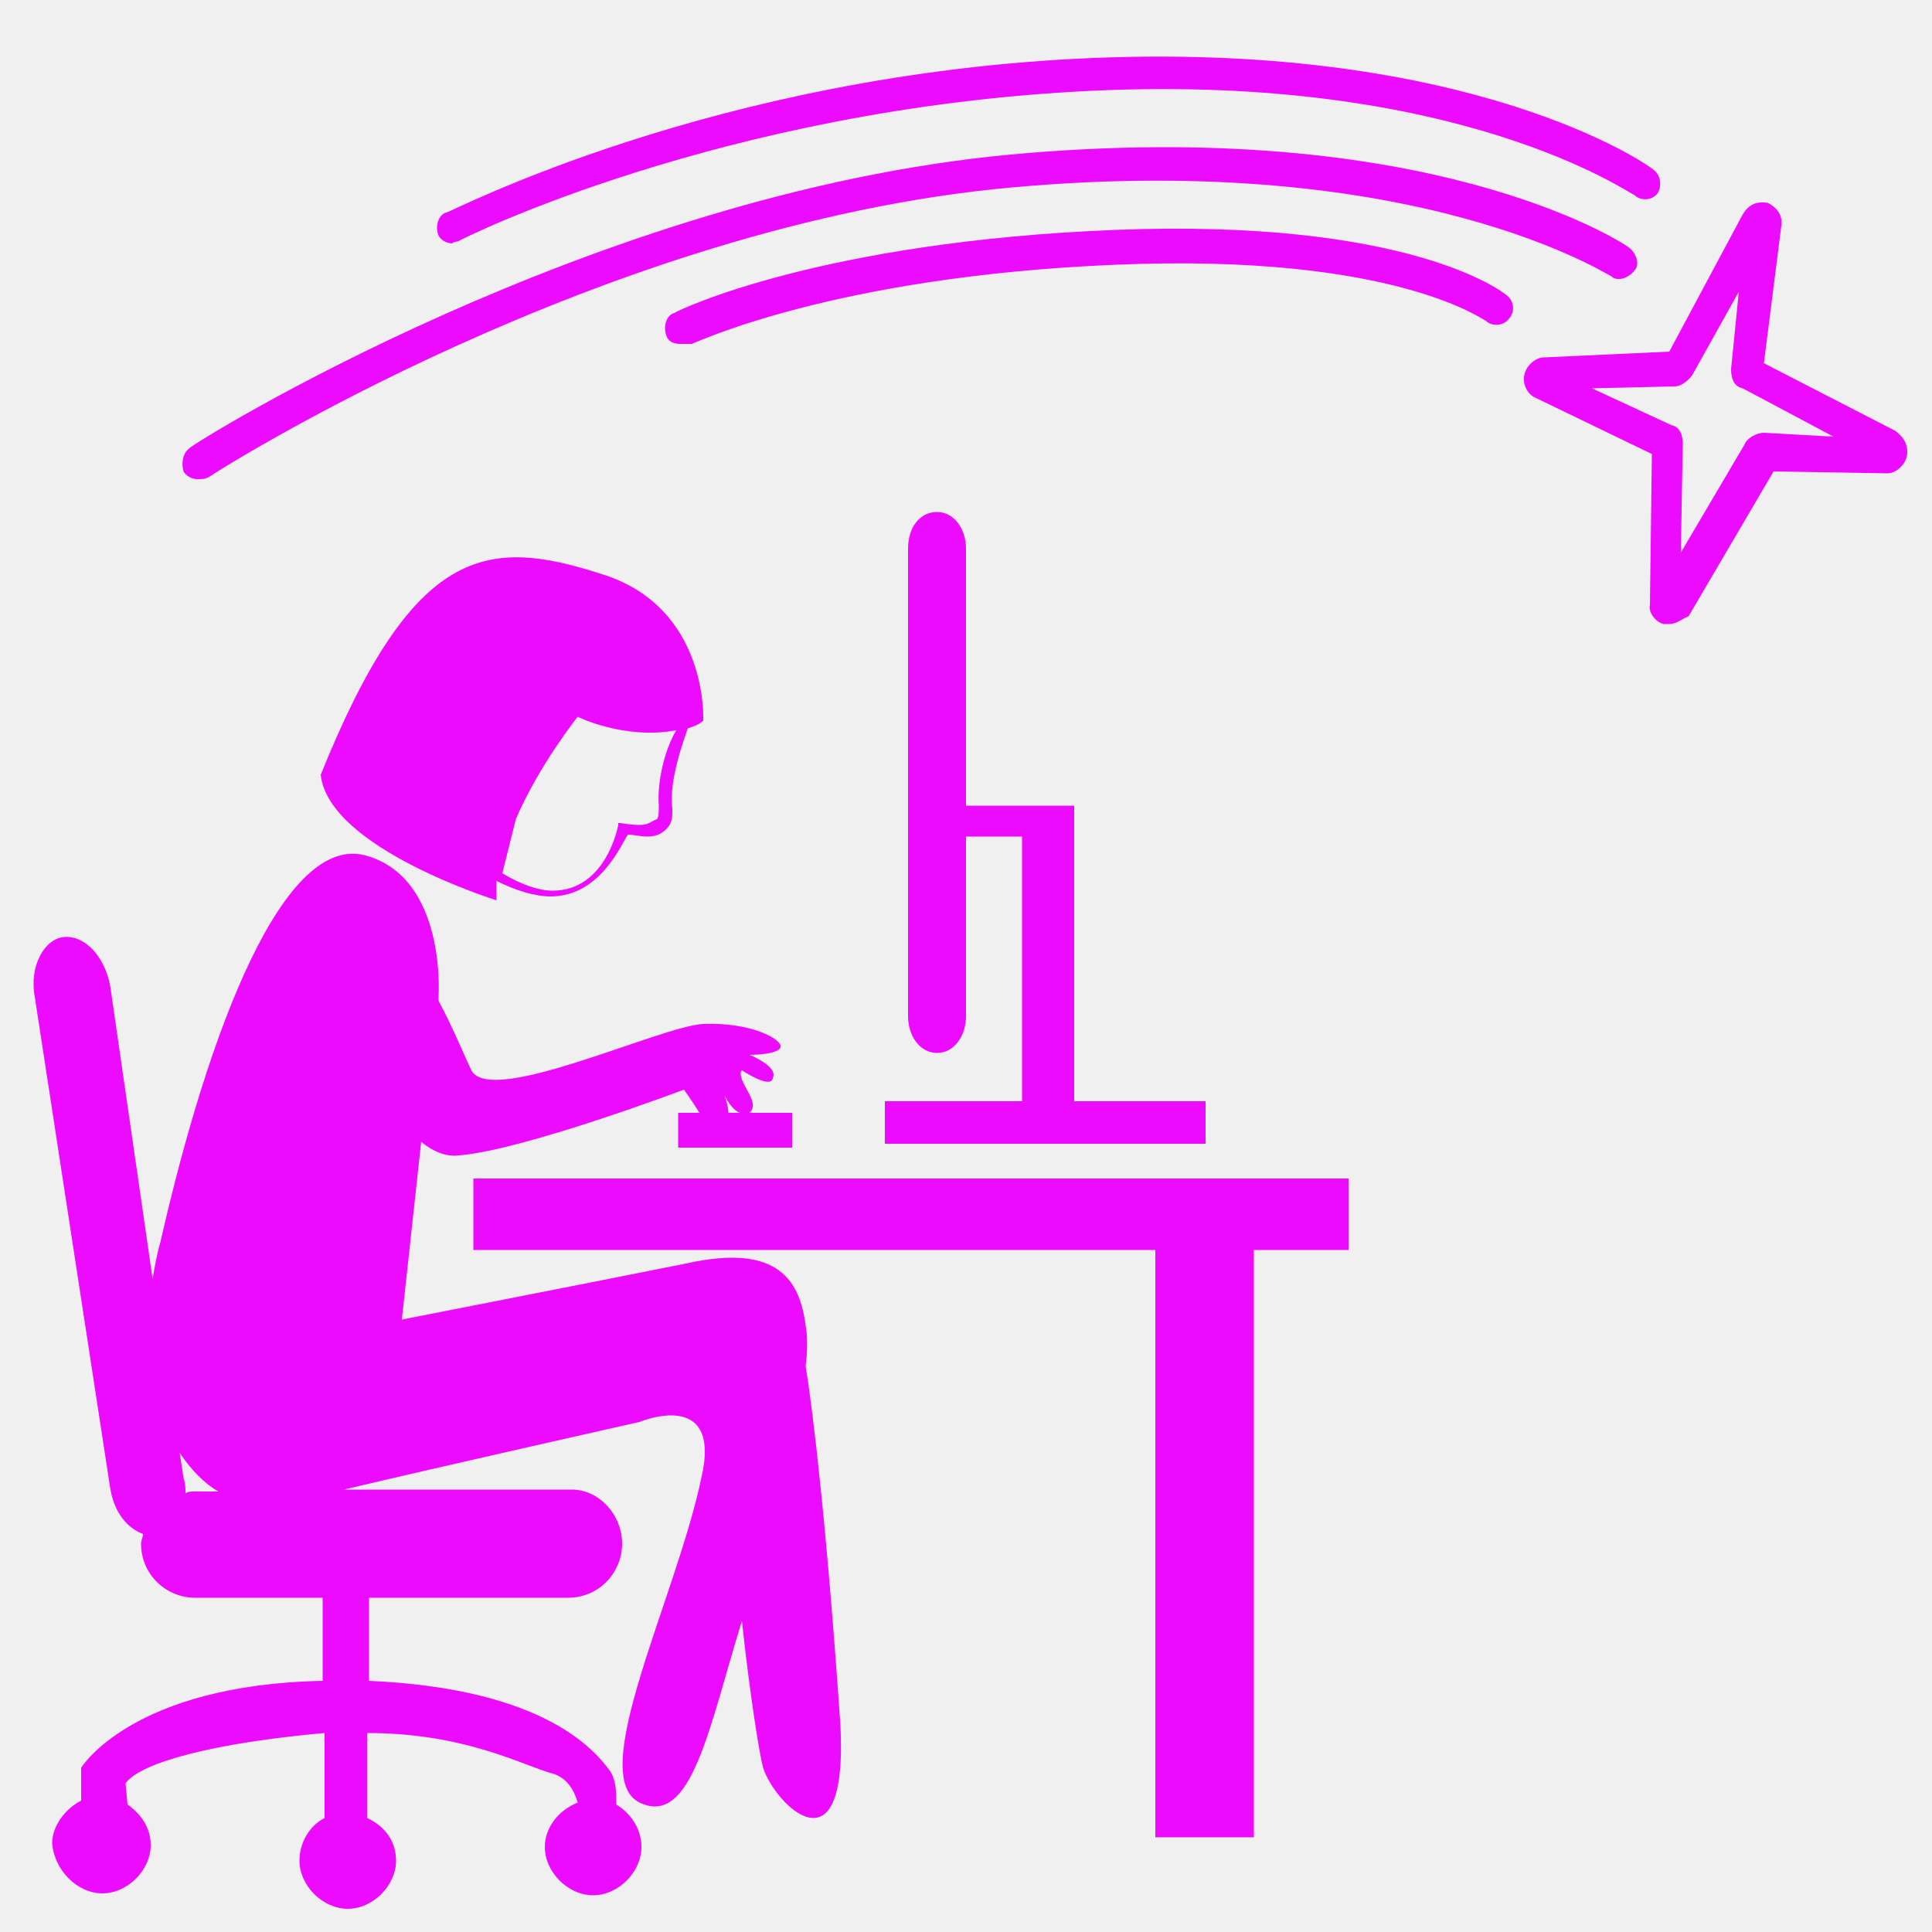
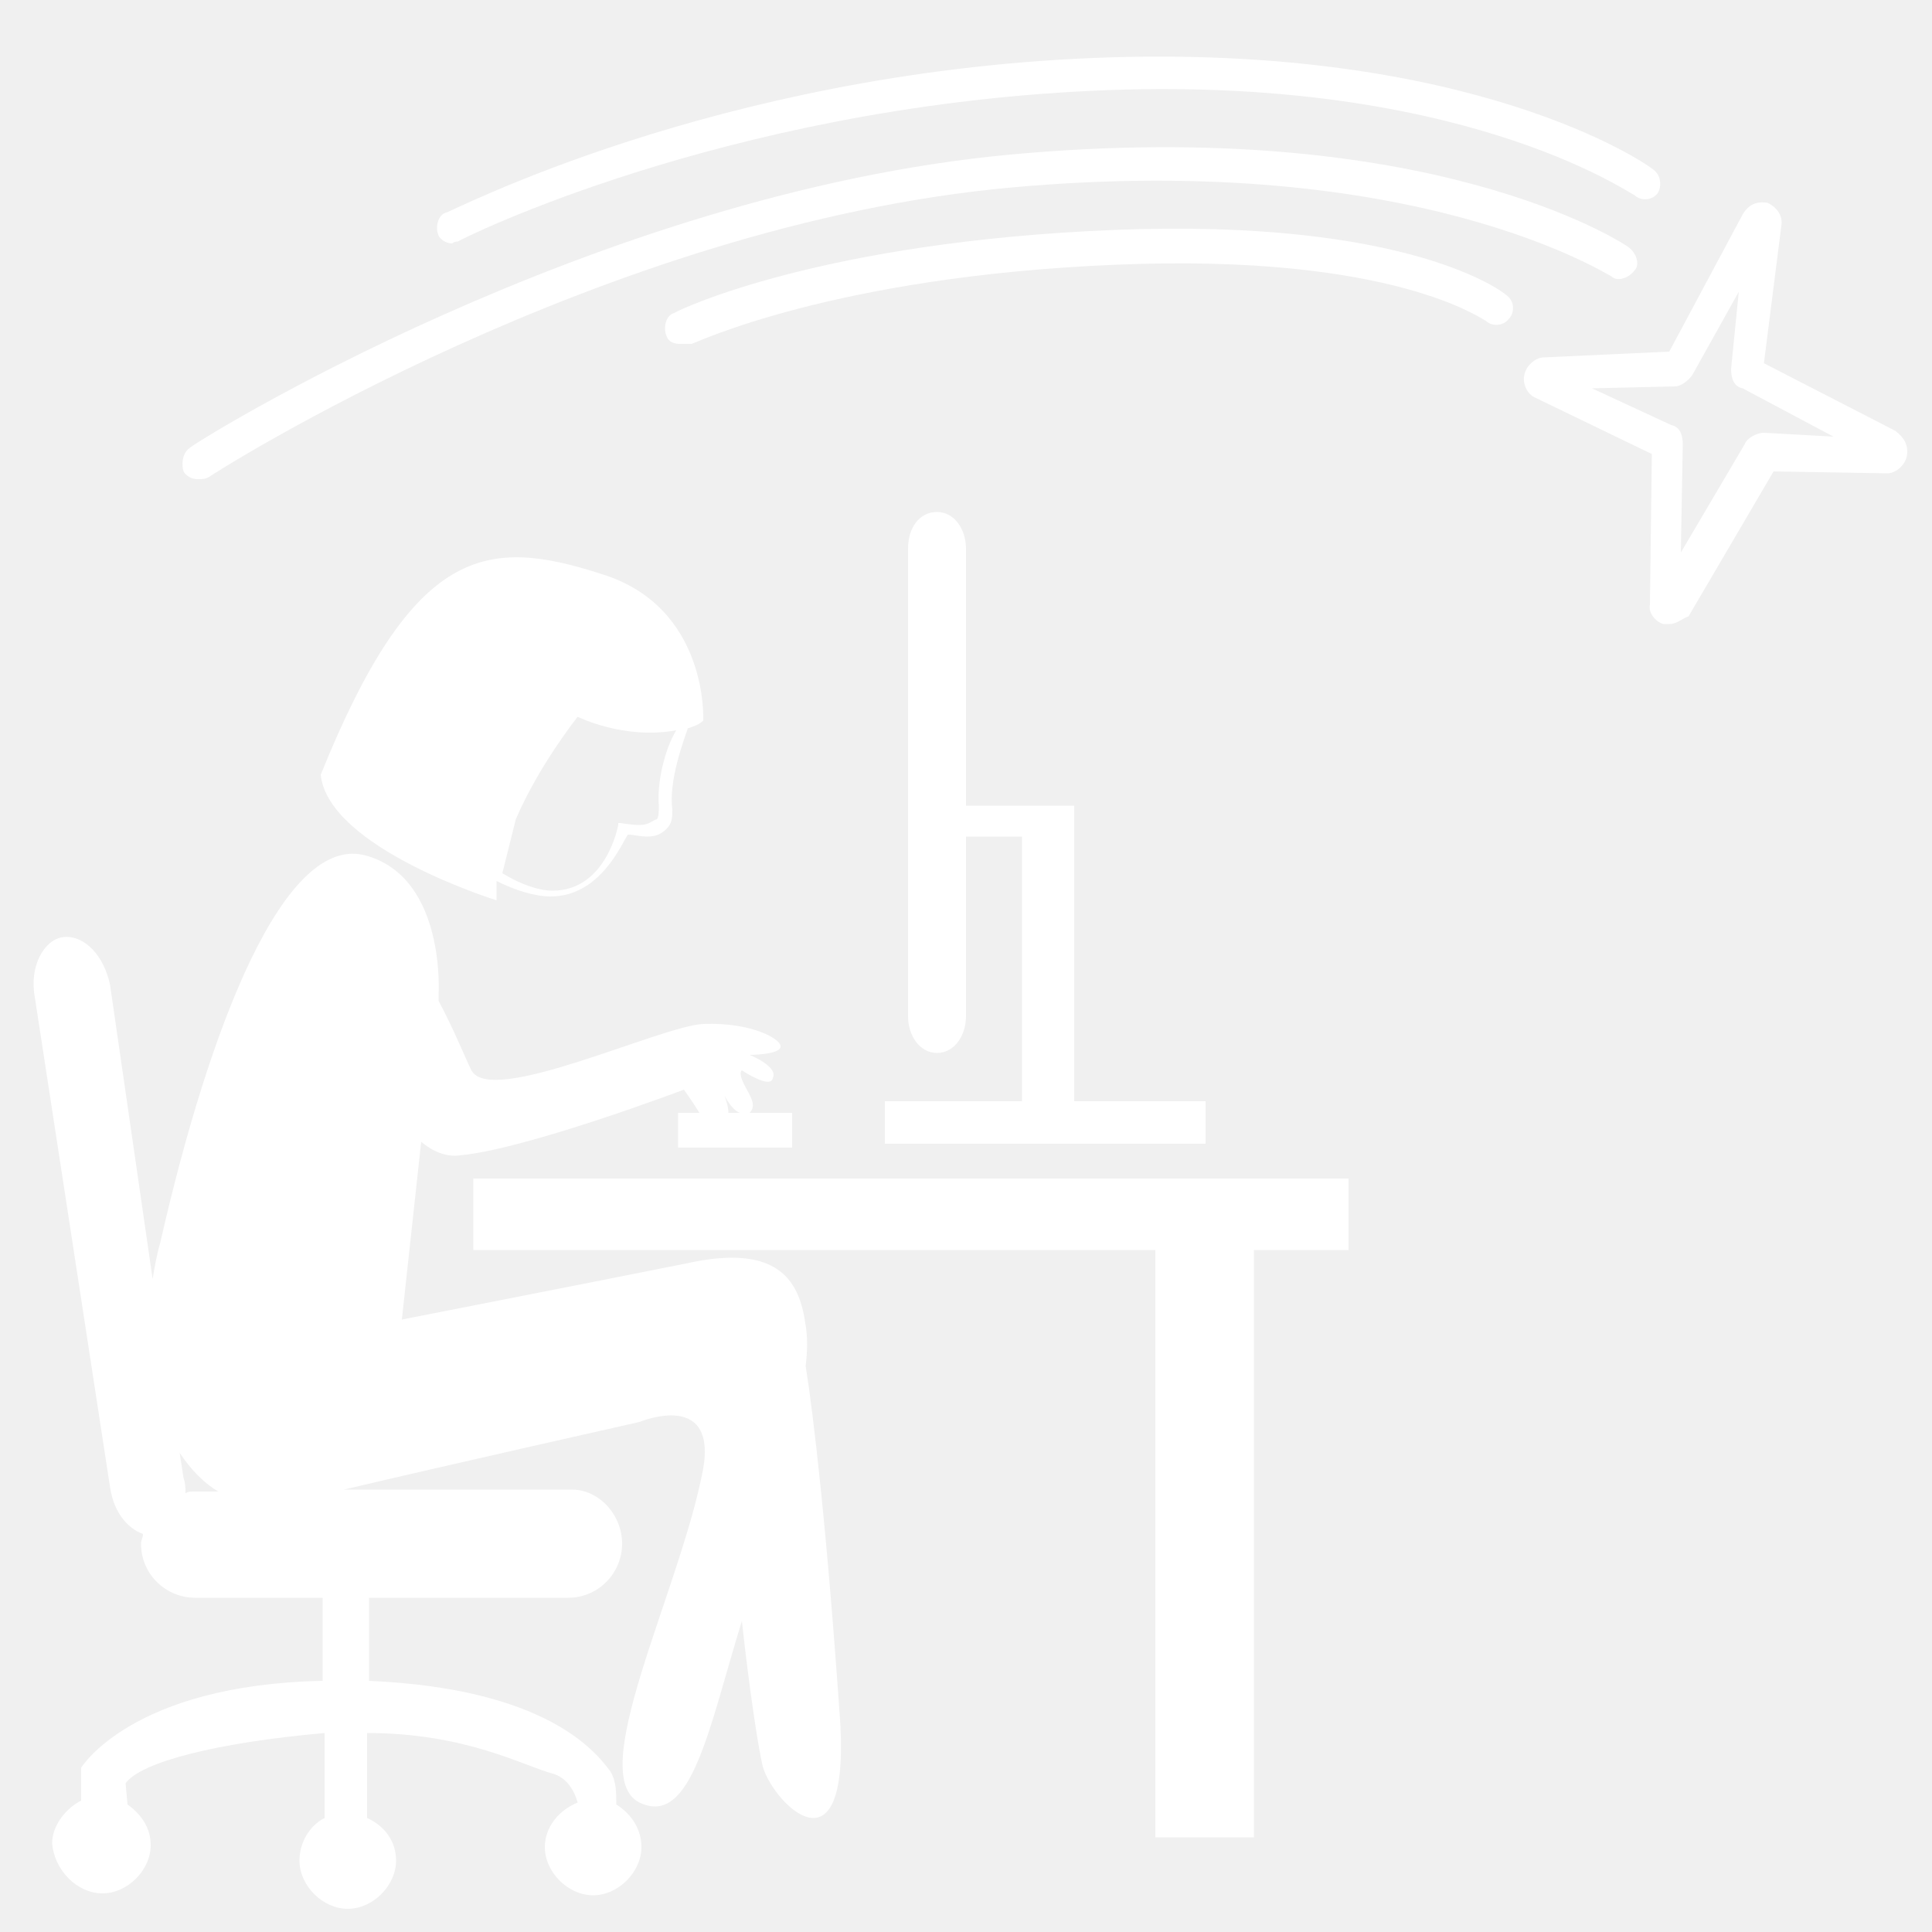
<svg xmlns="http://www.w3.org/2000/svg" version="1.1" id="Layer_1" x="0px" y="0px" viewBox="0 0 100 100" style="enable-background:new 0 0 100 100;" xml:space="preserve">
  <style type="text/css">
- 	.st0{fill:#ED0BFF;}
+ 	.st0{fill:#FFFFFF;}
</style>
  <g>
    <path class="st0" d="M57.7,11.9c-15.1,0.6-22.5,4.1-22.8,4.3c-0.4,0.1-0.6,0.7-0.4,1.2c0.1,0.3,0.4,0.4,0.7,0.4c0.1,0,0.3,0,0.6,0   c0.1,0,7.3-3.5,22-4.1c14.4-0.6,19,2.9,19.1,2.9c0.3,0.3,0.9,0.3,1.2-0.1c0.3-0.3,0.3-0.9-0.1-1.2C77.8,15.1,72.9,11.3,57.7,11.9z" />
    <path class="st0" d="M10.2,24.8c0.3,0,0.4,0,0.6-0.1c0.1-0.1,20.4-13.1,41.6-15c21-1.9,30.9,4.6,31,4.6c0.3,0.3,0.9,0.1,1.2-0.3   c0.3-0.3,0.1-0.9-0.3-1.2c-0.4-0.3-10.4-6.8-32-4.8S9.9,23,9.8,23.2c-0.4,0.3-0.4,0.9-0.3,1.2C9.6,24.6,9.9,24.8,10.2,24.8z" />
    <path class="st0" d="M23.4,12.6c0,0,0.1-0.1,0.3-0.1c0.1-0.1,13.7-6.9,32.8-7.8c19-0.9,27.8,5.3,28.1,5.4c0.3,0.3,0.9,0.3,1.2-0.1   C86,9.7,86,9.1,85.6,8.8C85.3,8.5,76.2,2.2,56.6,3S23.3,11,23.1,11c-0.4,0.1-0.6,0.7-0.4,1.2C22.8,12.4,23.1,12.6,23.4,12.6z" />
    <path class="st0" d="M98.1,22.3l-6.8-3.5l0.9-7.1c0.1-0.6-0.3-1-0.7-1.2c-0.6-0.1-1,0.1-1.3,0.6l-3.8,7.1l-6.5,0.3   c-0.4,0-0.9,0.4-1,0.9c-0.1,0.4,0.1,1,0.6,1.2l6,2.9l-0.1,7.8c-0.1,0.4,0.3,0.9,0.7,1c0.1,0,0.1,0,0.3,0c0.4,0,0.7-0.3,1-0.4   l4.4-7.5l5.9,0.1c0.4,0,0.9-0.4,1-0.9C98.8,23,98.5,22.6,98.1,22.3z M91.3,22.4c-0.4,0-0.9,0.3-1,0.6L87,28.6l0.1-5.6   c0-0.4-0.1-0.9-0.6-1l-4.1-1.9l4.3-0.1c0.3,0,0.7-0.3,0.9-0.6l2.4-4.3l-0.4,4c0,0.4,0.1,0.9,0.6,1l4.7,2.5L91.3,22.4z" />
    <path class="st0" d="M36.4,37.3c0,0,0.3-5.9-5.3-7.6c-5.9-1.9-9.7-1.5-14.5,10.4c0.4,3.8,9.1,6.5,9.1,6.5c0-0.3,0-0.6,0-1   c1,0.5,2,0.8,2.8,0.8c2.6,0,3.7-2.8,4-3.2c0.3,0,0.6,0.1,1,0.1s0.7-0.1,1-0.4s0.3-0.6,0.3-1c-0.2-1.5,0.6-3.6,0.8-4.2   C35.9,37.6,36.2,37.5,36.4,37.3z M34.1,41.7c0,0.3,0,0.6-0.1,0.7c-0.3,0.1-0.4,0.3-0.9,0.3c-0.4,0-1-0.1-1-0.1h-0.1v0.1   c0,0-0.6,3.4-3.4,3.4c-0.7,0-1.6-0.3-2.6-0.9l0.7-2.8c1.2-2.8,3.2-5.3,3.2-5.3s2.4,1.2,5.1,0.7C34.4,38.8,34,40.5,34.1,41.7z" />
    <polygon class="st0" points="24.5,64.7 59.8,64.7 59.8,95.1 64.9,95.1 64.9,64.7 69.8,64.7 69.8,61 24.5,61  " />
    <path class="st0" d="M45.8,57v2.2h16.6V57h-6.8V43.4V42v-0.3H50V28.4c0-1-0.6-1.9-1.5-1.9S47,27.3,47,28.4v24.2   c0,1,0.6,1.9,1.5,1.9s1.5-0.9,1.5-1.9v-9.3h2.9V57H45.8z" />
    <path class="st0" d="M41.7,70.7c0.1-0.8,0.1-1.5,0-2.1c-0.3-2.2-1.3-4.3-6.2-3.2c-5,1-14.7,2.9-14.7,2.9l1-9.2   c0.6,0.5,1.3,0.8,2,0.7c3.4-0.3,11.6-3.4,11.6-3.4s0.5,0.7,0.8,1.2h-1.1v1.8H41v-1.8h-2.2c0.4-0.4,0-0.9-0.3-1.5   c-0.3-0.6-0.1-0.7-0.1-0.7s1.5,1,1.6,0.4c0.3-0.6-1.2-1.2-1.2-1.2s1.5,0,1.6-0.4c0.1-0.4-1.5-1.3-4-1.2c-2.2,0.1-11,4.3-12,2.4   c-0.3-0.6-0.9-2.1-1.7-3.6l0-0.3c0,0,0.4-6-3.7-7.2c-4.3-1.3-8.2,9-10.7,20c-0.2,0.7-0.3,1.3-0.4,1.9L5.7,51   c-0.3-1.5-1.3-2.6-2.4-2.5c-1,0.1-1.8,1.5-1.5,3.1L5.7,77c0.2,1.3,0.9,2.1,1.7,2.4c0,0.2-0.1,0.3-0.1,0.5c0,1.6,1.3,2.8,2.8,2.8   h6.6V87c-9.9,0.2-12.5,4.5-12.5,4.5v1.7c-0.8,0.4-1.5,1.3-1.5,2.2C2.8,96.8,4,98,5.3,98s2.5-1.2,2.5-2.5c0-0.9-0.5-1.6-1.2-2.1   l-0.1-1.1c0.8-1.1,4.7-2.1,10.3-2.6v4.4c-0.8,0.4-1.3,1.3-1.3,2.2c0,1.3,1.2,2.5,2.5,2.5c1.3,0,2.5-1.2,2.5-2.5   c0-1-0.6-1.8-1.5-2.2v-4.4c5.1,0,8.1,1.7,9.6,2.1c0.7,0.2,1.1,0.8,1.3,1.5c-1,0.4-1.7,1.3-1.7,2.3c0,1.3,1.2,2.5,2.5,2.5   c1.3,0,2.5-1.2,2.5-2.5c0-0.9-0.5-1.7-1.3-2.2c0-0.6,0-1.2-0.3-1.7c-0.8-1.1-3.4-4.3-12.5-4.7v-4.3h10.3c1.6,0,2.8-1.3,2.8-2.8   c0-1.5-1.2-2.8-2.6-2.8H17.8c5.5-1.3,15.3-3.5,15.3-3.5s4.3-1.8,3.2,2.9c-1.3,6.2-6,15.4-3.2,16.8c2.7,1.3,3.6-3.9,5.3-9.4   c0.4,3.7,0.9,6.9,1.1,7.6c0.6,1.9,4.4,5.7,4-2.2C42.8,79.1,42.1,73.2,41.7,70.7z M38.3,57.6h-0.6c0-0.3-0.1-0.6-0.2-0.9   C37.7,57.1,38,57.5,38.3,57.6z M10.1,77.2c-0.2,0-0.4,0-0.5,0.1c0-0.3,0-0.5-0.1-0.8l-0.2-1.3c0.6,0.9,1.3,1.6,2,2H10.1z" />
  </g>
</svg>
